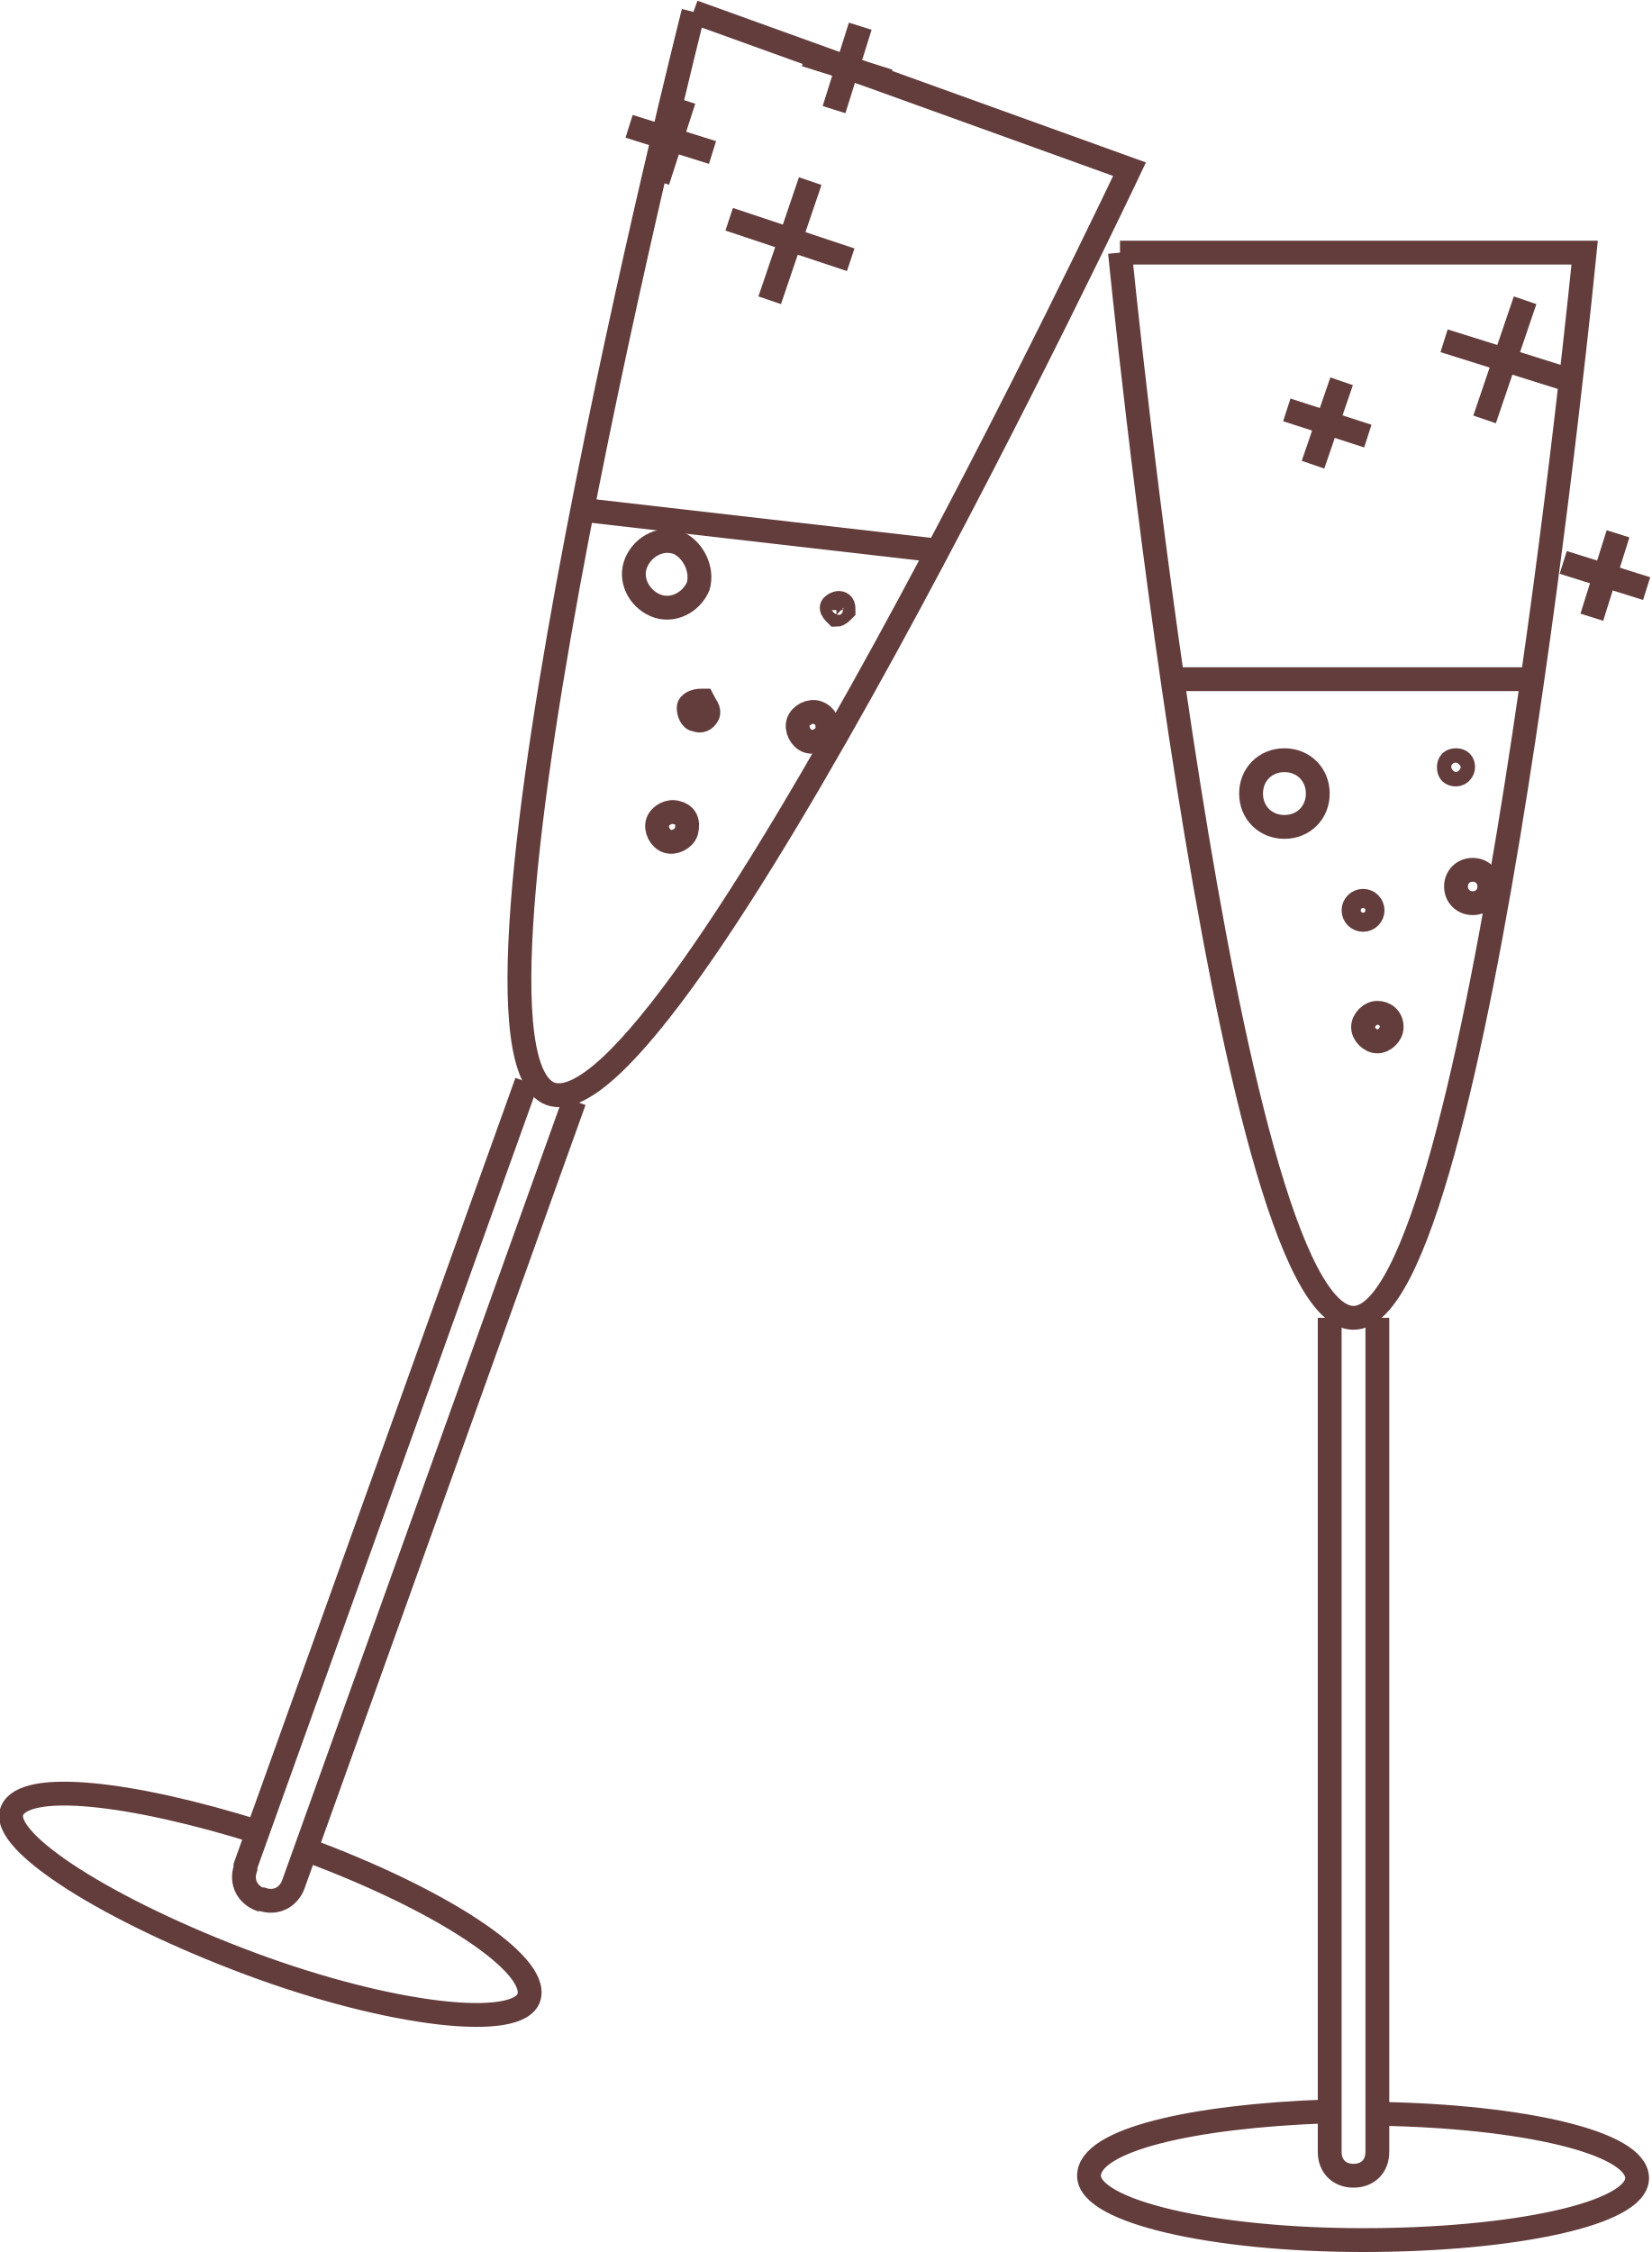
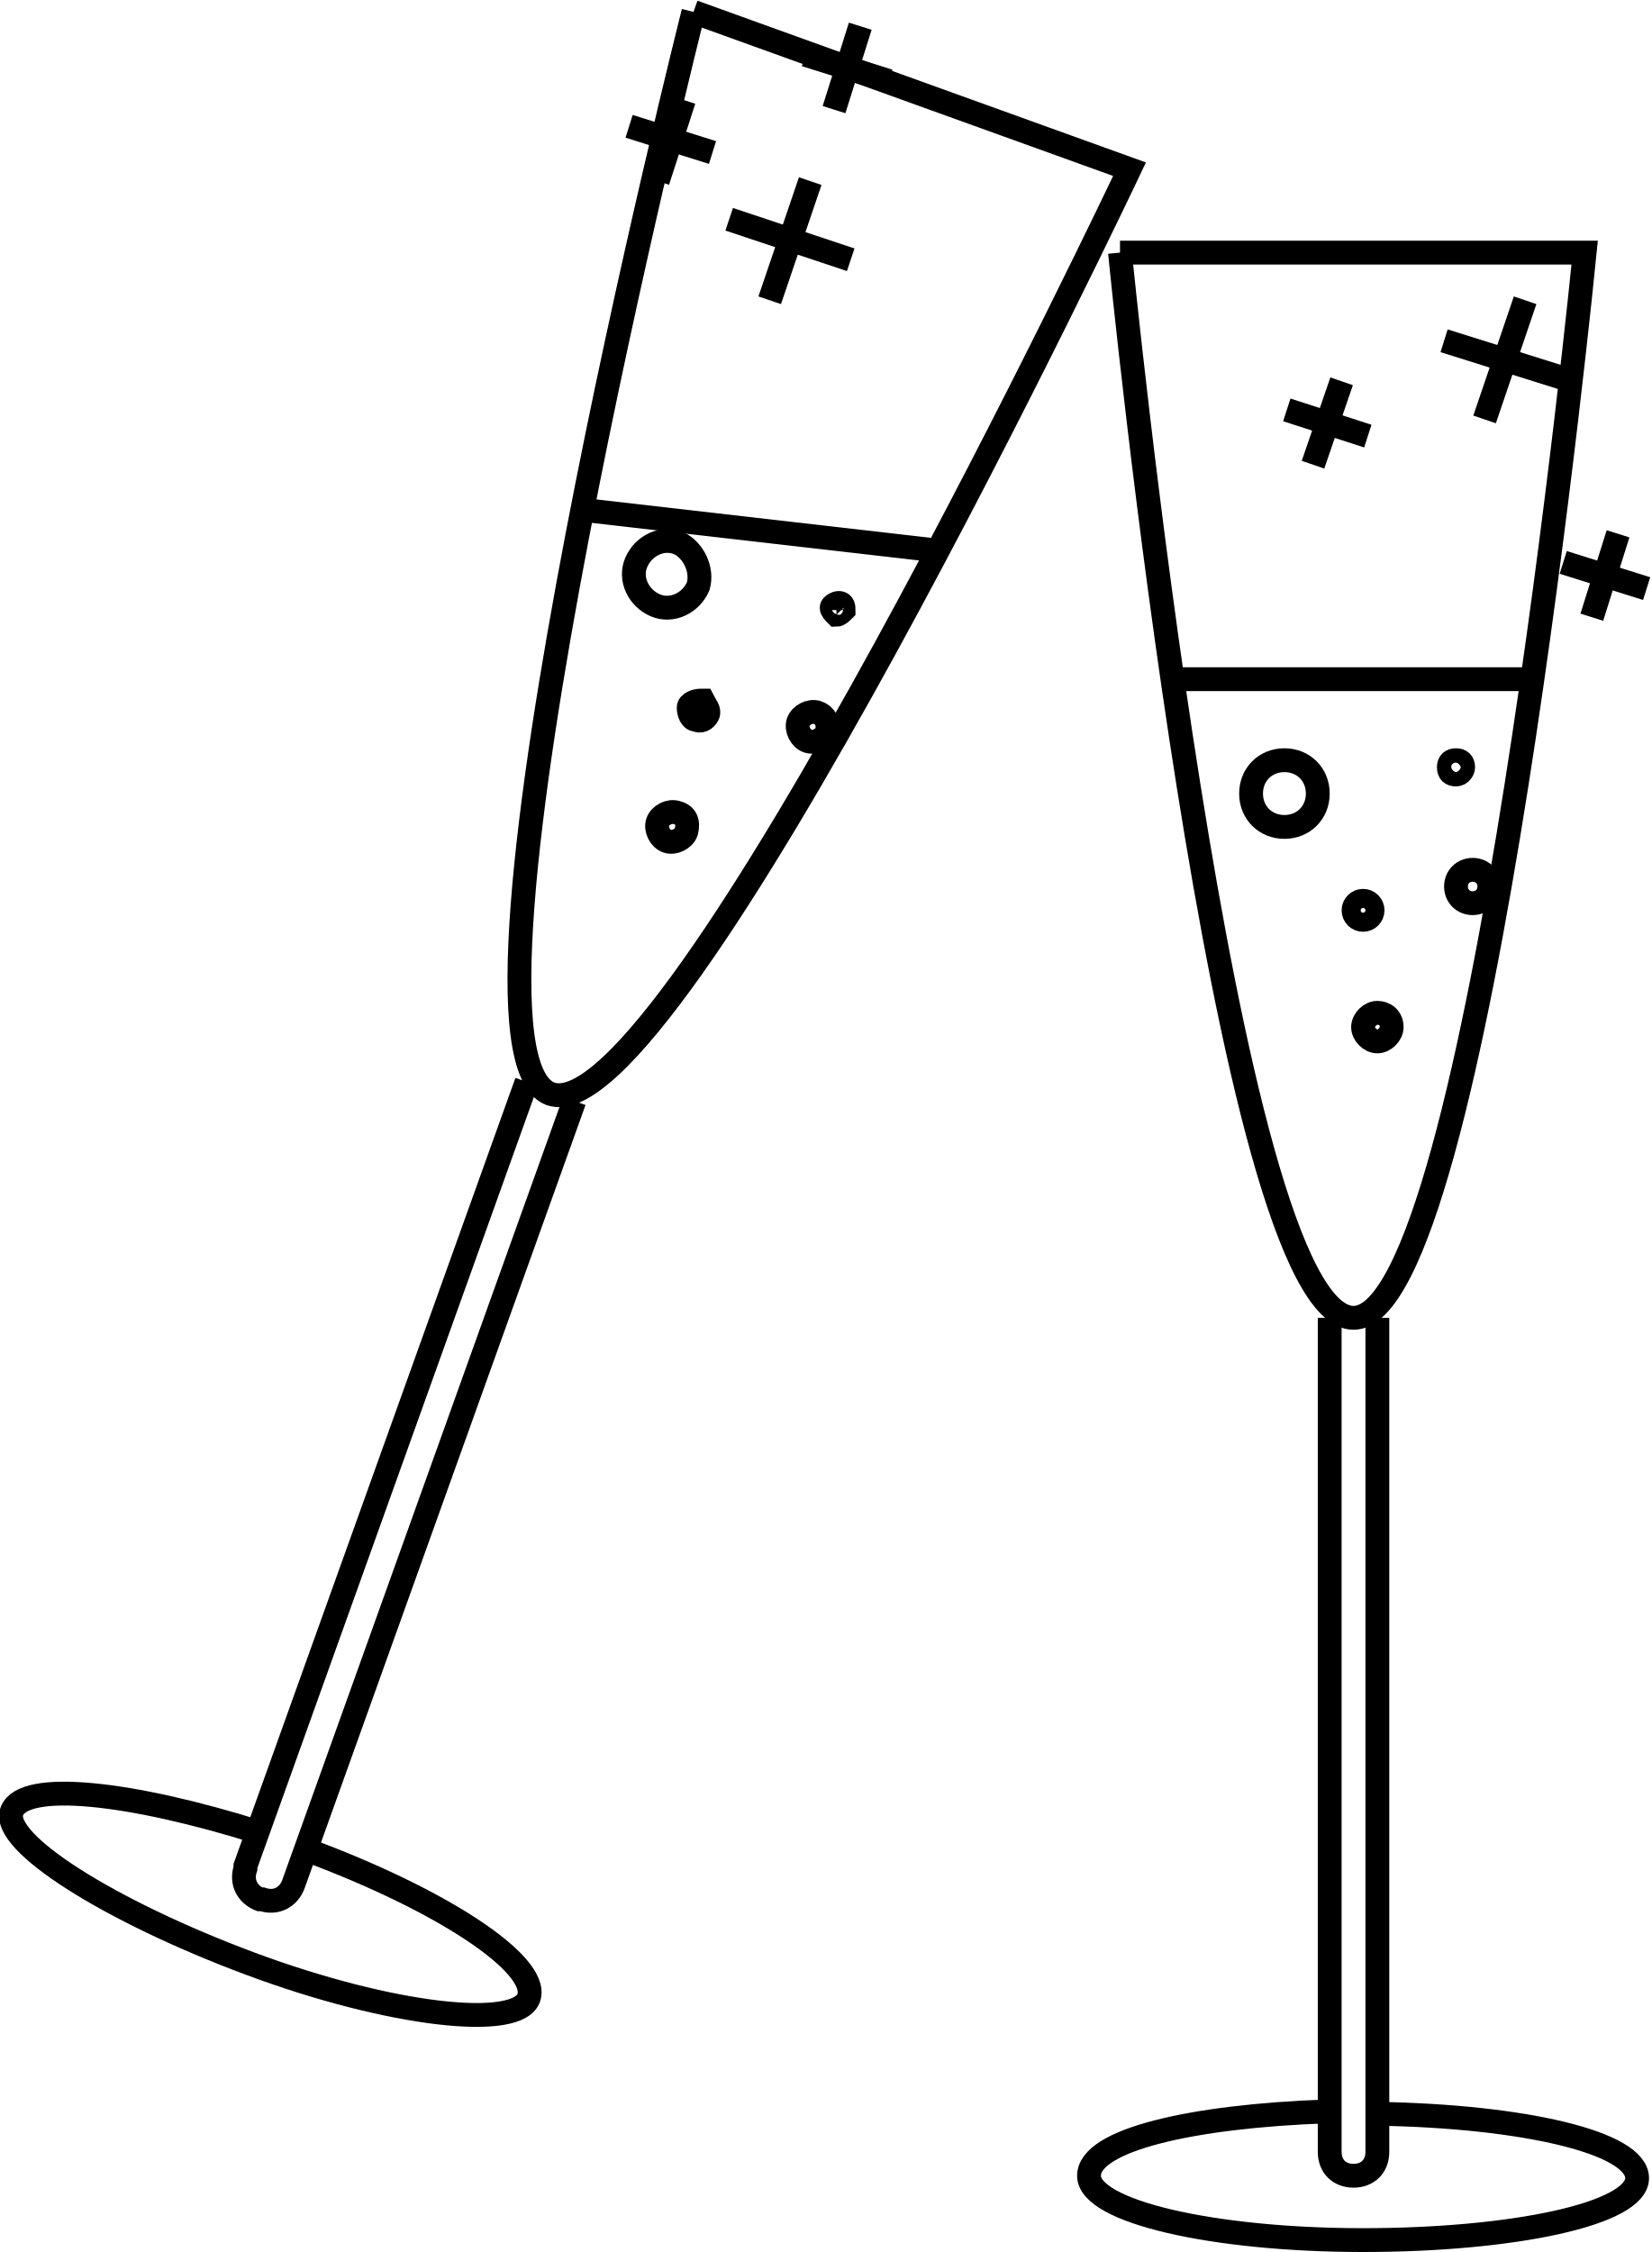
<svg xmlns="http://www.w3.org/2000/svg" version="1.1" id="Слой_1" x="0px" y="0px" viewBox="0 0 69.3 94.5" style="enable-background:new 0 0 69.3 94.5;" xml:space="preserve">
  <style type="text/css">
- 	.st0{fill:none;stroke:#633C3C;stroke-miterlimit:10;}
+ 	.st0{fill:none;stroke:#000000;stroke-miterlimit:10;}
</style>
  <g id="Слой_2_00000054970575572498159530000003622419130462806941_">
    <g id="Слой_1-2">
      <path class="st0" d="M47,10.6h19.5c0,0-4.4,44.7-9.7,44.7l0,0C51.4,55.3,47,10.6,47,10.6" />
      <path class="st0" d="M57.8,55.3v35c0,0.6-0.4,1-1,1l0,0c-0.6,0-1-0.4-1-1v-35" />
      <path class="st0" d="M57.8,88.7c6.1,0.1,10.9,1.2,10.9,2.7S63.5,94,57.2,94s-11.5-1.2-11.5-2.7s4.3-2.5,10-2.7" />
      <line class="st0" x1="49.2" y1="28.5" x2="64.3" y2="28.5" />
      <path class="st0" d="M55.3,33.3c0,0.8-0.6,1.4-1.4,1.4s-1.4-0.6-1.4-1.4c0-0.8,0.6-1.4,1.4-1.4l0,0C54.7,31.9,55.3,32.5,55.3,33.3    z" />
      <circle class="st0" cx="57.2" cy="38.2" r="0.4" />
      <path class="st0" d="M61.4,32.2c0,0.1-0.1,0.3-0.3,0.3s-0.3-0.1-0.3-0.3s0.1-0.3,0.3-0.3S61.4,32,61.4,32.2z" />
      <path class="st0" d="M58.4,43.1c0,0.3-0.3,0.6-0.6,0.6s-0.6-0.3-0.6-0.6s0.3-0.6,0.6-0.6l0,0C58.1,42.5,58.4,42.7,58.4,43.1z" />
      <path class="st0" d="M62.5,37.2c0,0.4-0.3,0.7-0.7,0.7s-0.7-0.3-0.7-0.7s0.3-0.7,0.7-0.7l0,0C62.2,36.5,62.5,36.8,62.5,37.2z" />
      <path class="st0" d="M29.1,0.5l18.3,6.6c0,0-19.2,40.6-24.3,38.8l0,0C18.1,44,29.1,0.5,29.1,0.5" />
      <path class="st0" d="M24.1,46.2L12.3,79.1c-0.2,0.5-0.7,0.8-1.3,0.6c0,0,0,0-0.1,0l0,0c-0.5-0.2-0.8-0.7-0.6-1.3c0,0,0,0,0-0.1    l11.8-32.9" />
      <path class="st0" d="M12.8,77.6c5.7,2.1,9.8,4.8,9.4,6.2s-5.8,0.8-11.7-1.4S0,77.3,0.5,76s5-0.8,10.4,0.9" />
      <line class="st0" x1="24.5" y1="21.4" x2="39.3" y2="23.1" />
      <path class="st0" d="M29.3,24.6c-0.3,0.7-1.1,1.1-1.8,0.8s-1.1-1.1-0.8-1.8c0.3-0.7,1.1-1.1,1.8-0.8    C29.1,23.1,29.5,23.9,29.3,24.6L29.3,24.6z" />
      <path class="st0" d="M29.7,30c-0.1,0.2-0.3,0.3-0.5,0.2l0,0c-0.2,0-0.3-0.3-0.3-0.5s0.3-0.3,0.5-0.3h0.1    C29.6,29.6,29.8,29.8,29.7,30L29.7,30z" />
      <path class="st0" d="M35.4,25.6c-0.1,0.1-0.2,0.2-0.3,0.2l0,0c-0.1-0.1-0.2-0.2-0.2-0.3l0,0c0-0.1,0.2-0.2,0.3-0.2l0,0    C35.4,25.3,35.4,25.5,35.4,25.6L35.4,25.6z" />
      <path class="st0" d="M28.8,34.9c-0.1,0.3-0.5,0.5-0.8,0.4s-0.5-0.5-0.4-0.8s0.5-0.5,0.8-0.4l0,0C28.8,34.2,28.9,34.5,28.8,34.9    L28.8,34.9z" />
      <path class="st0" d="M34.7,30.7c-0.1,0.3-0.5,0.5-0.8,0.4l0,0c-0.3-0.1-0.5-0.5-0.4-0.8l0,0c0.1-0.3,0.5-0.5,0.8-0.4    C34.6,30,34.8,30.3,34.7,30.7z" />
      <line class="st0" x1="54" y1="17.2" x2="57.4" y2="18.3" />
      <line class="st0" x1="56.3" y1="16" x2="55.1" y2="19.5" />
      <line class="st0" x1="65.6" y1="23.6" x2="69.1" y2="24.7" />
      <line class="st0" x1="67.9" y1="22.4" x2="66.8" y2="25.9" />
      <line class="st0" x1="60.6" y1="14.3" x2="65.7" y2="15.9" />
      <line class="st0" x1="64" y1="12.6" x2="62.3" y2="17.6" />
      <line class="st0" x1="26.4" y1="5.3" x2="29.9" y2="6.4" />
      <line class="st0" x1="28.7" y1="4.2" x2="27.6" y2="7.6" />
      <line class="st0" x1="33.8" y1="2.3" x2="37.3" y2="3.4" />
      <line class="st0" x1="36.1" y1="1.1" x2="35" y2="4.6" />
      <line class="st0" x1="30.6" y1="9.2" x2="35.7" y2="10.9" />
      <line class="st0" x1="34" y1="7.6" x2="32.3" y2="12.6" />
    </g>
  </g>
</svg>
